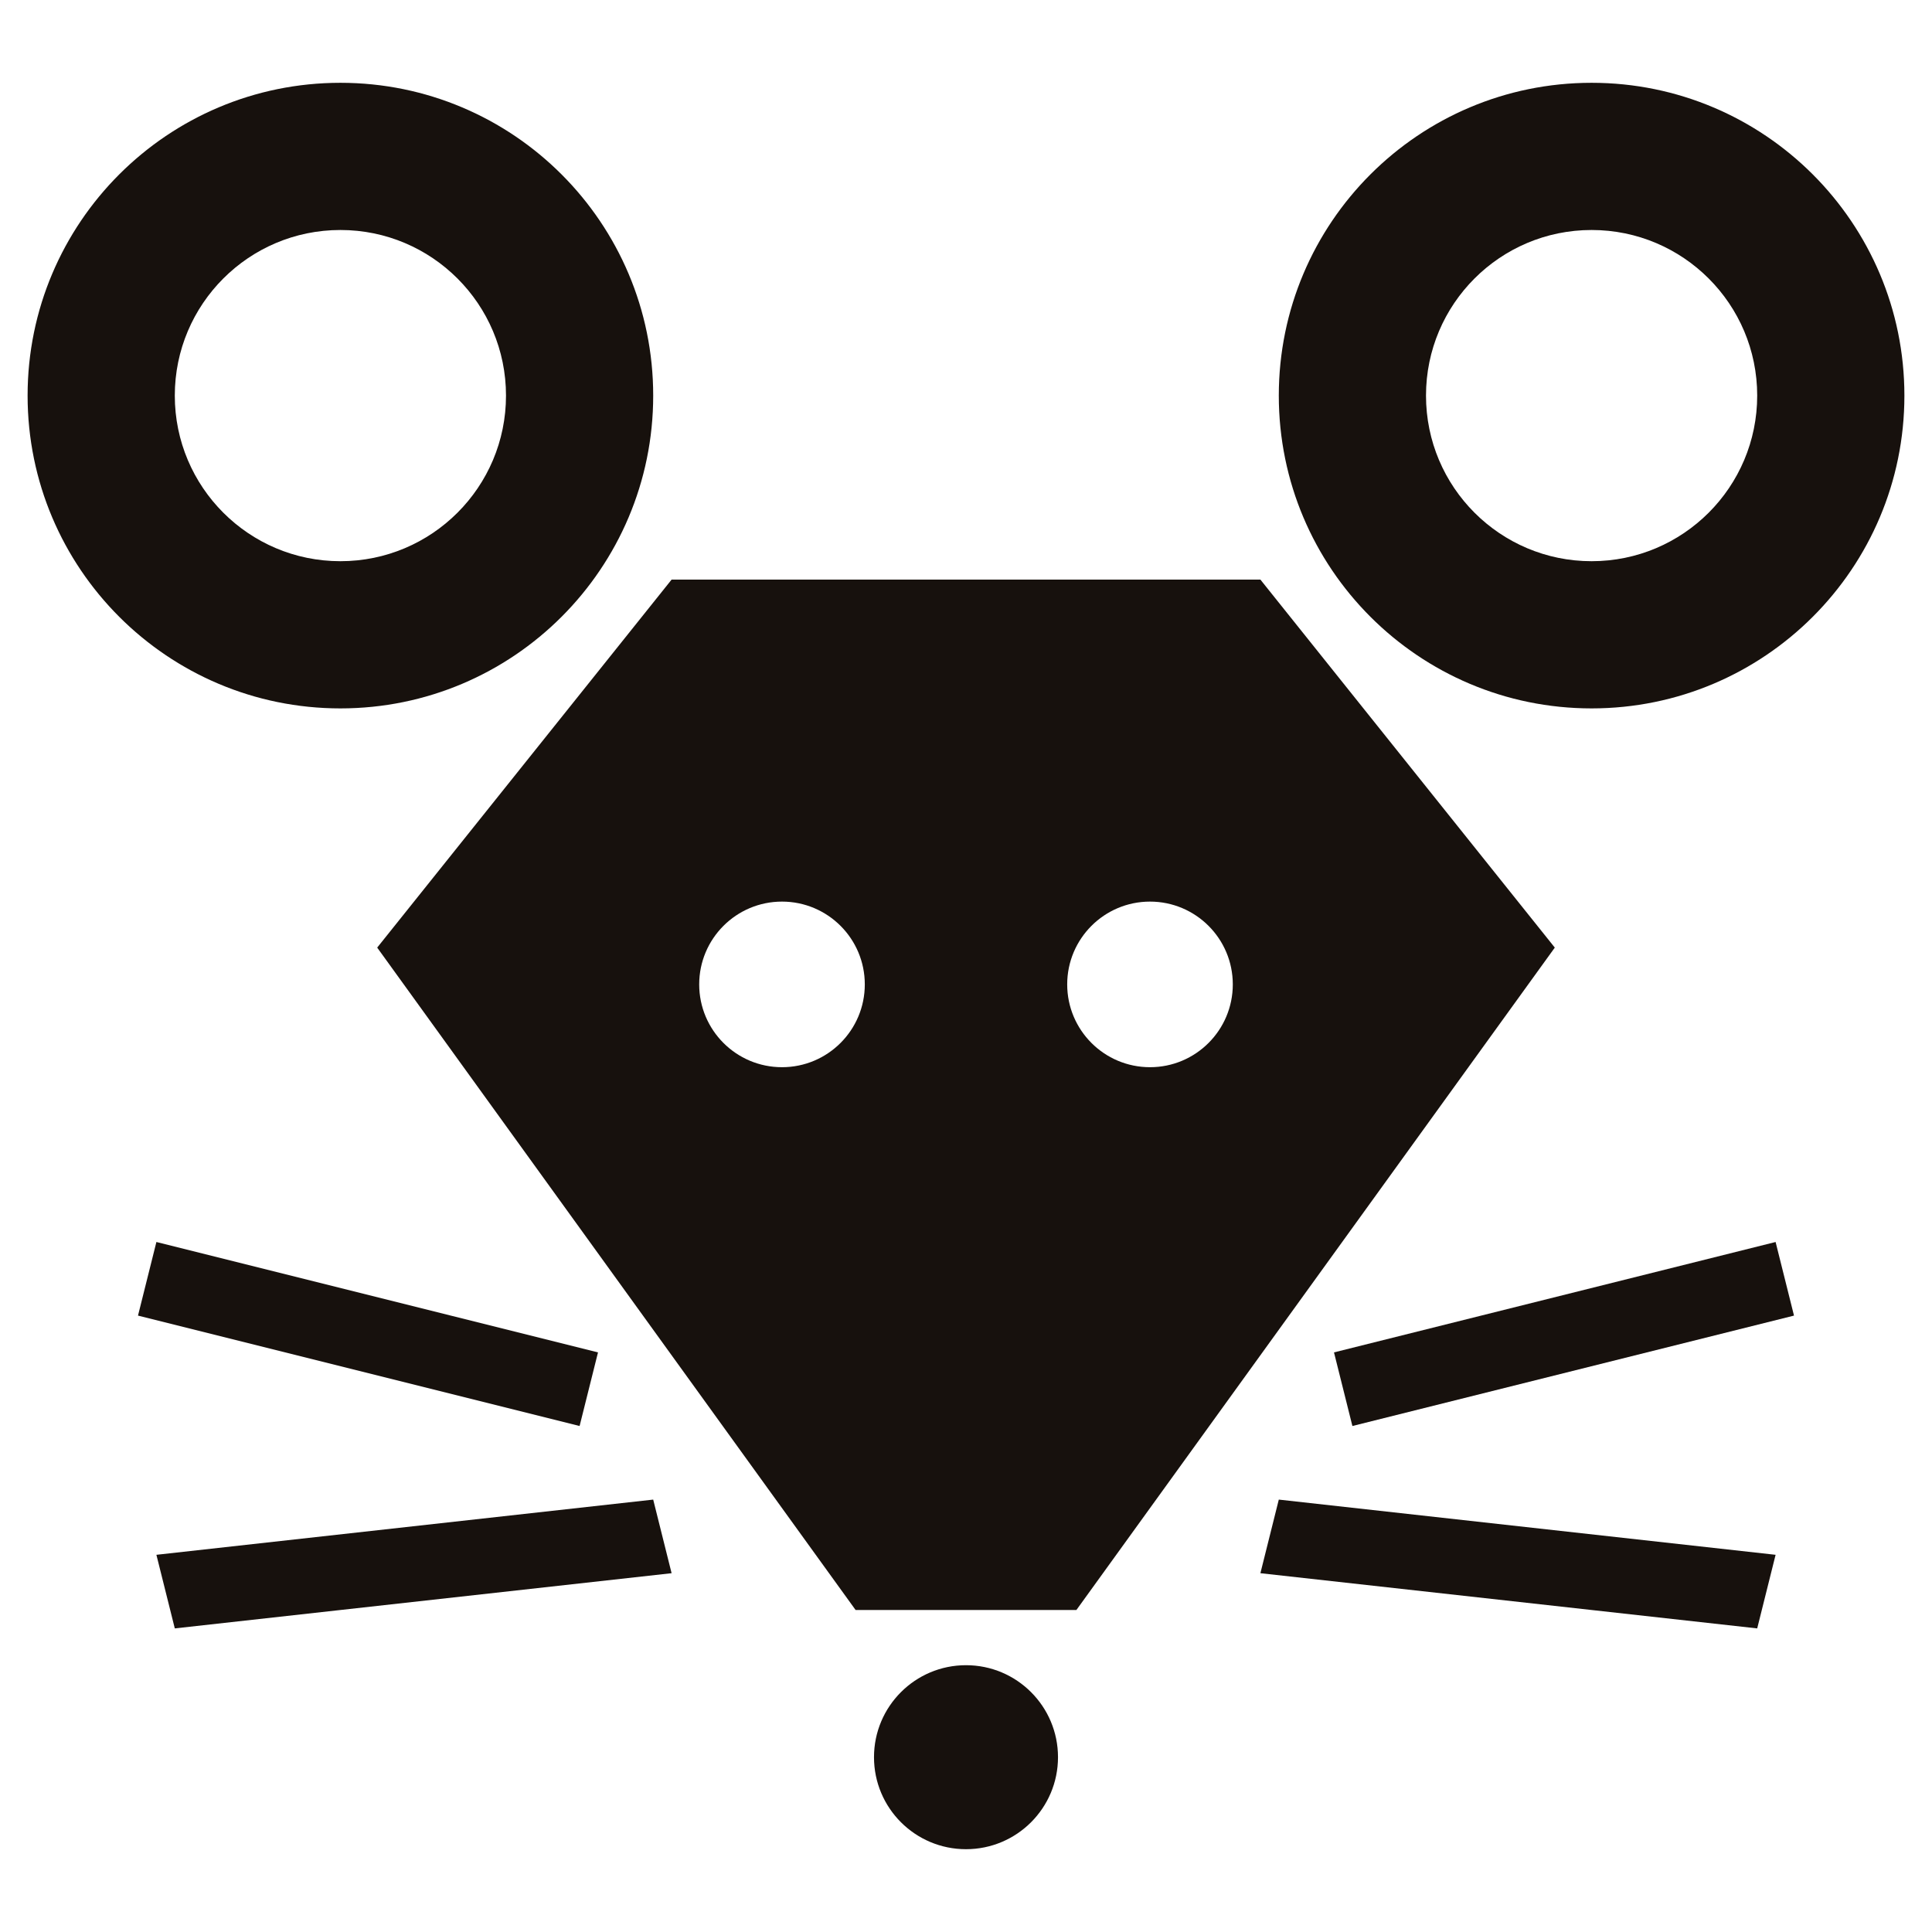
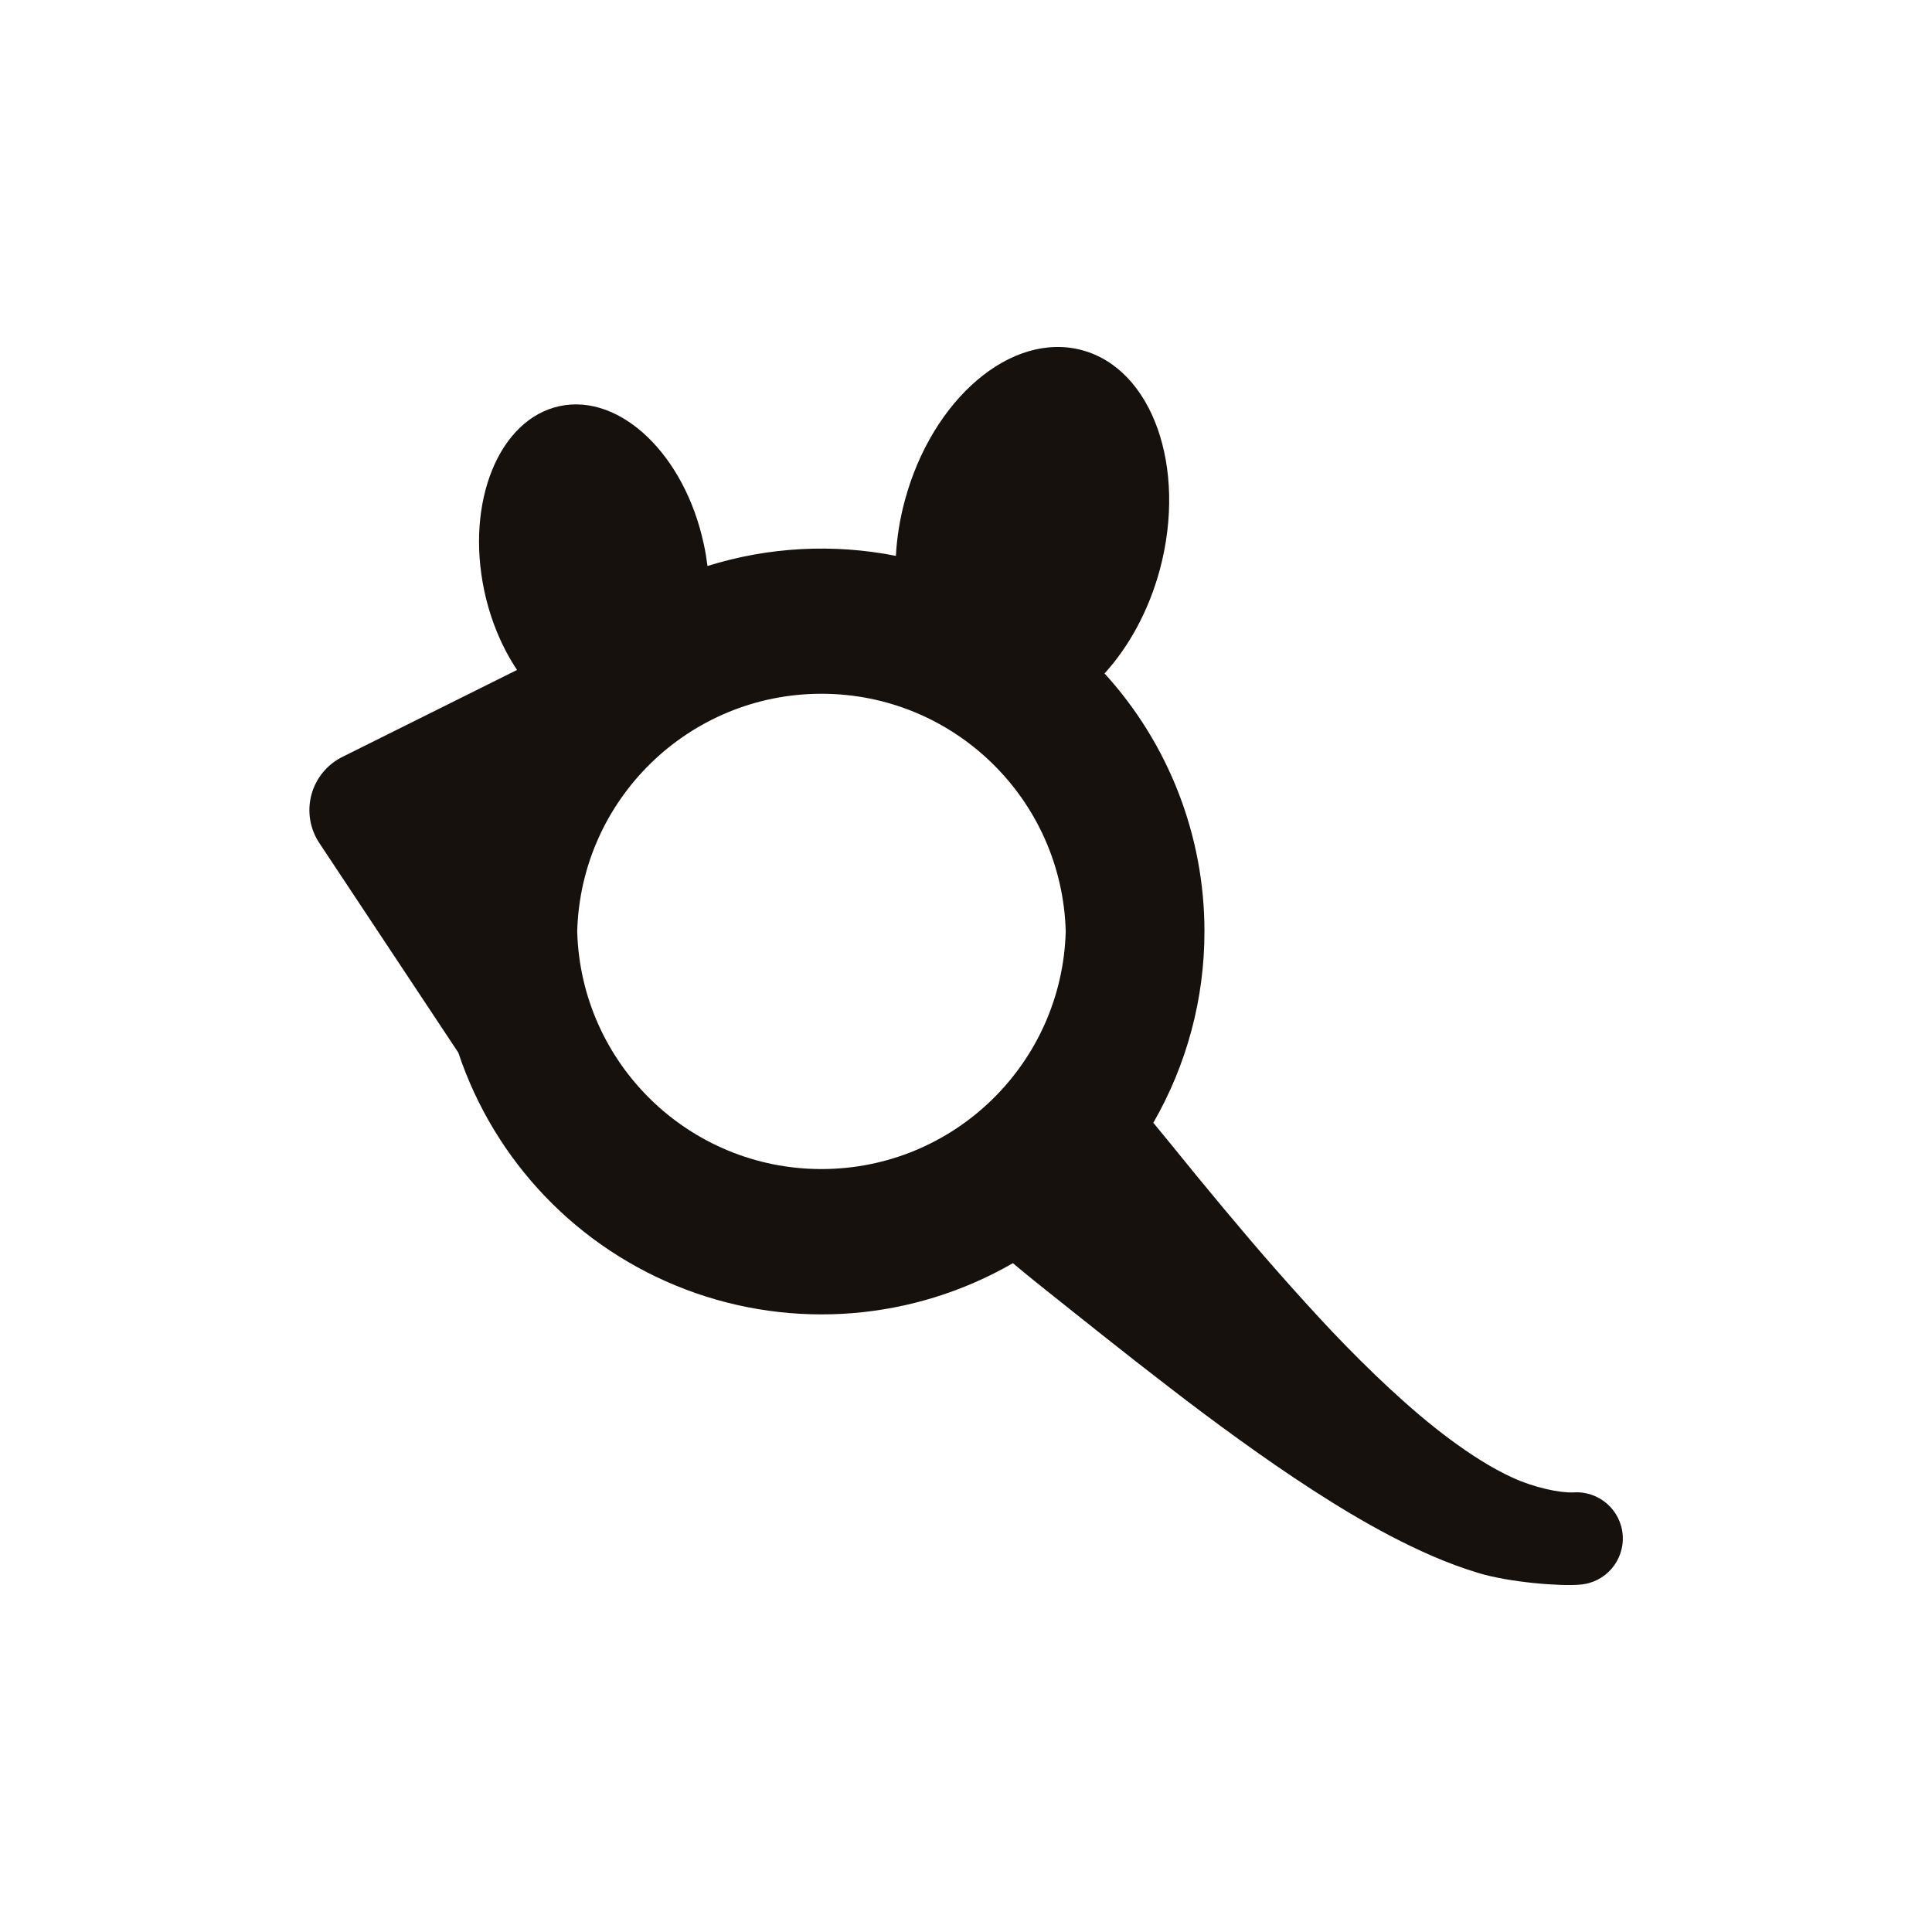
<svg xmlns="http://www.w3.org/2000/svg" viewBox="7.5 2 105 105" width="512" height="512">
-   <path fill="#17110D" fill-rule="evenodd" d="M9 23.5a17 17 0 1 0 34 0a17 17 0 1 0 -34 0Z M17 23.5a9 9 0 1 0 18 0a9 9 0 1 0 -18 0Z M77 23.5a17 17 0 1 0 34 0a17 17 0 1 0 -34 0Z M85 23.5a9 9 0 1 0 18 0a9 9 0 1 0 -18 0Z M44 33.5L76 33.5L92 53.5L66 89.5L54 89.5L28 53.5Z M45.5 55.5a4.5 4.5 0 1 0 9 0a4.5 4.5 0 1 0 -9 0Z M65.5 55.5a4.5 4.5 0 1 0 9 0a4.5 4.5 0 1 0 -9 0Z M55 97.5a5 5 0 1 0 10 0a5 5 0 1 0 -10 0Z M80 75.5L104 69.5L105 73.5L81 79.5Z M40 75.5L16 69.5L15 73.5L39 79.5Z M77 83.5L104 86.5L103 90.5L76 87.5Z M43 83.5L16 86.5L17 90.5L44 87.5Z" />
+   <path fill="#17110D" fill-rule="evenodd" d="M62.55 70.65A20.81 20.81 0 0 1 32.41 59.21L24.85 47.81A3.23 3.23 0 0 1 26.1 43.14L35.6 38.41C34.8 37.21 34.17 35.75 33.82 34.11C32.79 29.27 34.63 24.77 37.92 24.07C41.22 23.37 44.72 26.73 45.75 31.58C45.84 31.97 45.9 32.37 45.95 32.76A20.81 20.81 0 0 1 56.19 32.21C56.24 31.24 56.4 30.23 56.67 29.22C58.16 23.67 62.47 20 66.3 21.03C70.12 22.05 72.02 27.38 70.54 32.94C69.93 35.2 68.85 37.15 67.53 38.6A20.81 20.81 0 0 1 72.96 52.62A20.81 20.81 0 0 1 70.18 63.02C70.5 63.41 70.82 63.8 71.1 64.14C72.06 65.33 73.02 66.5 73.99 67.66C74.96 68.82 75.93 69.97 76.92 71.09C77.91 72.21 78.91 73.32 79.92 74.39C80.94 75.46 81.98 76.5 83.04 77.48C84.1 78.46 85.18 79.39 86.3 80.22C87.42 81.05 88.57 81.79 89.71 82.31C90.86 82.84 92.25 83.14 93 83.11A2.51 2.51 0 0 1 93.37 88.12C92.39 88.22 89.54 88.01 87.82 87.48C86.1 86.96 84.54 86.24 83.06 85.47C81.57 84.69 80.17 83.84 78.81 82.96C77.45 82.08 76.14 81.17 74.85 80.24C73.56 79.31 72.29 78.36 71.05 77.4C69.8 76.44 68.56 75.47 67.34 74.5C66.12 73.54 64.91 72.56 63.7 71.6C63.34 71.31 62.94 70.98 62.55 70.65Z M65.42 52.62A13.28 13.28 0 0 1 38.87 52.62A13.28 13.28 0 0 1 65.42 52.62Z" />
</svg>
